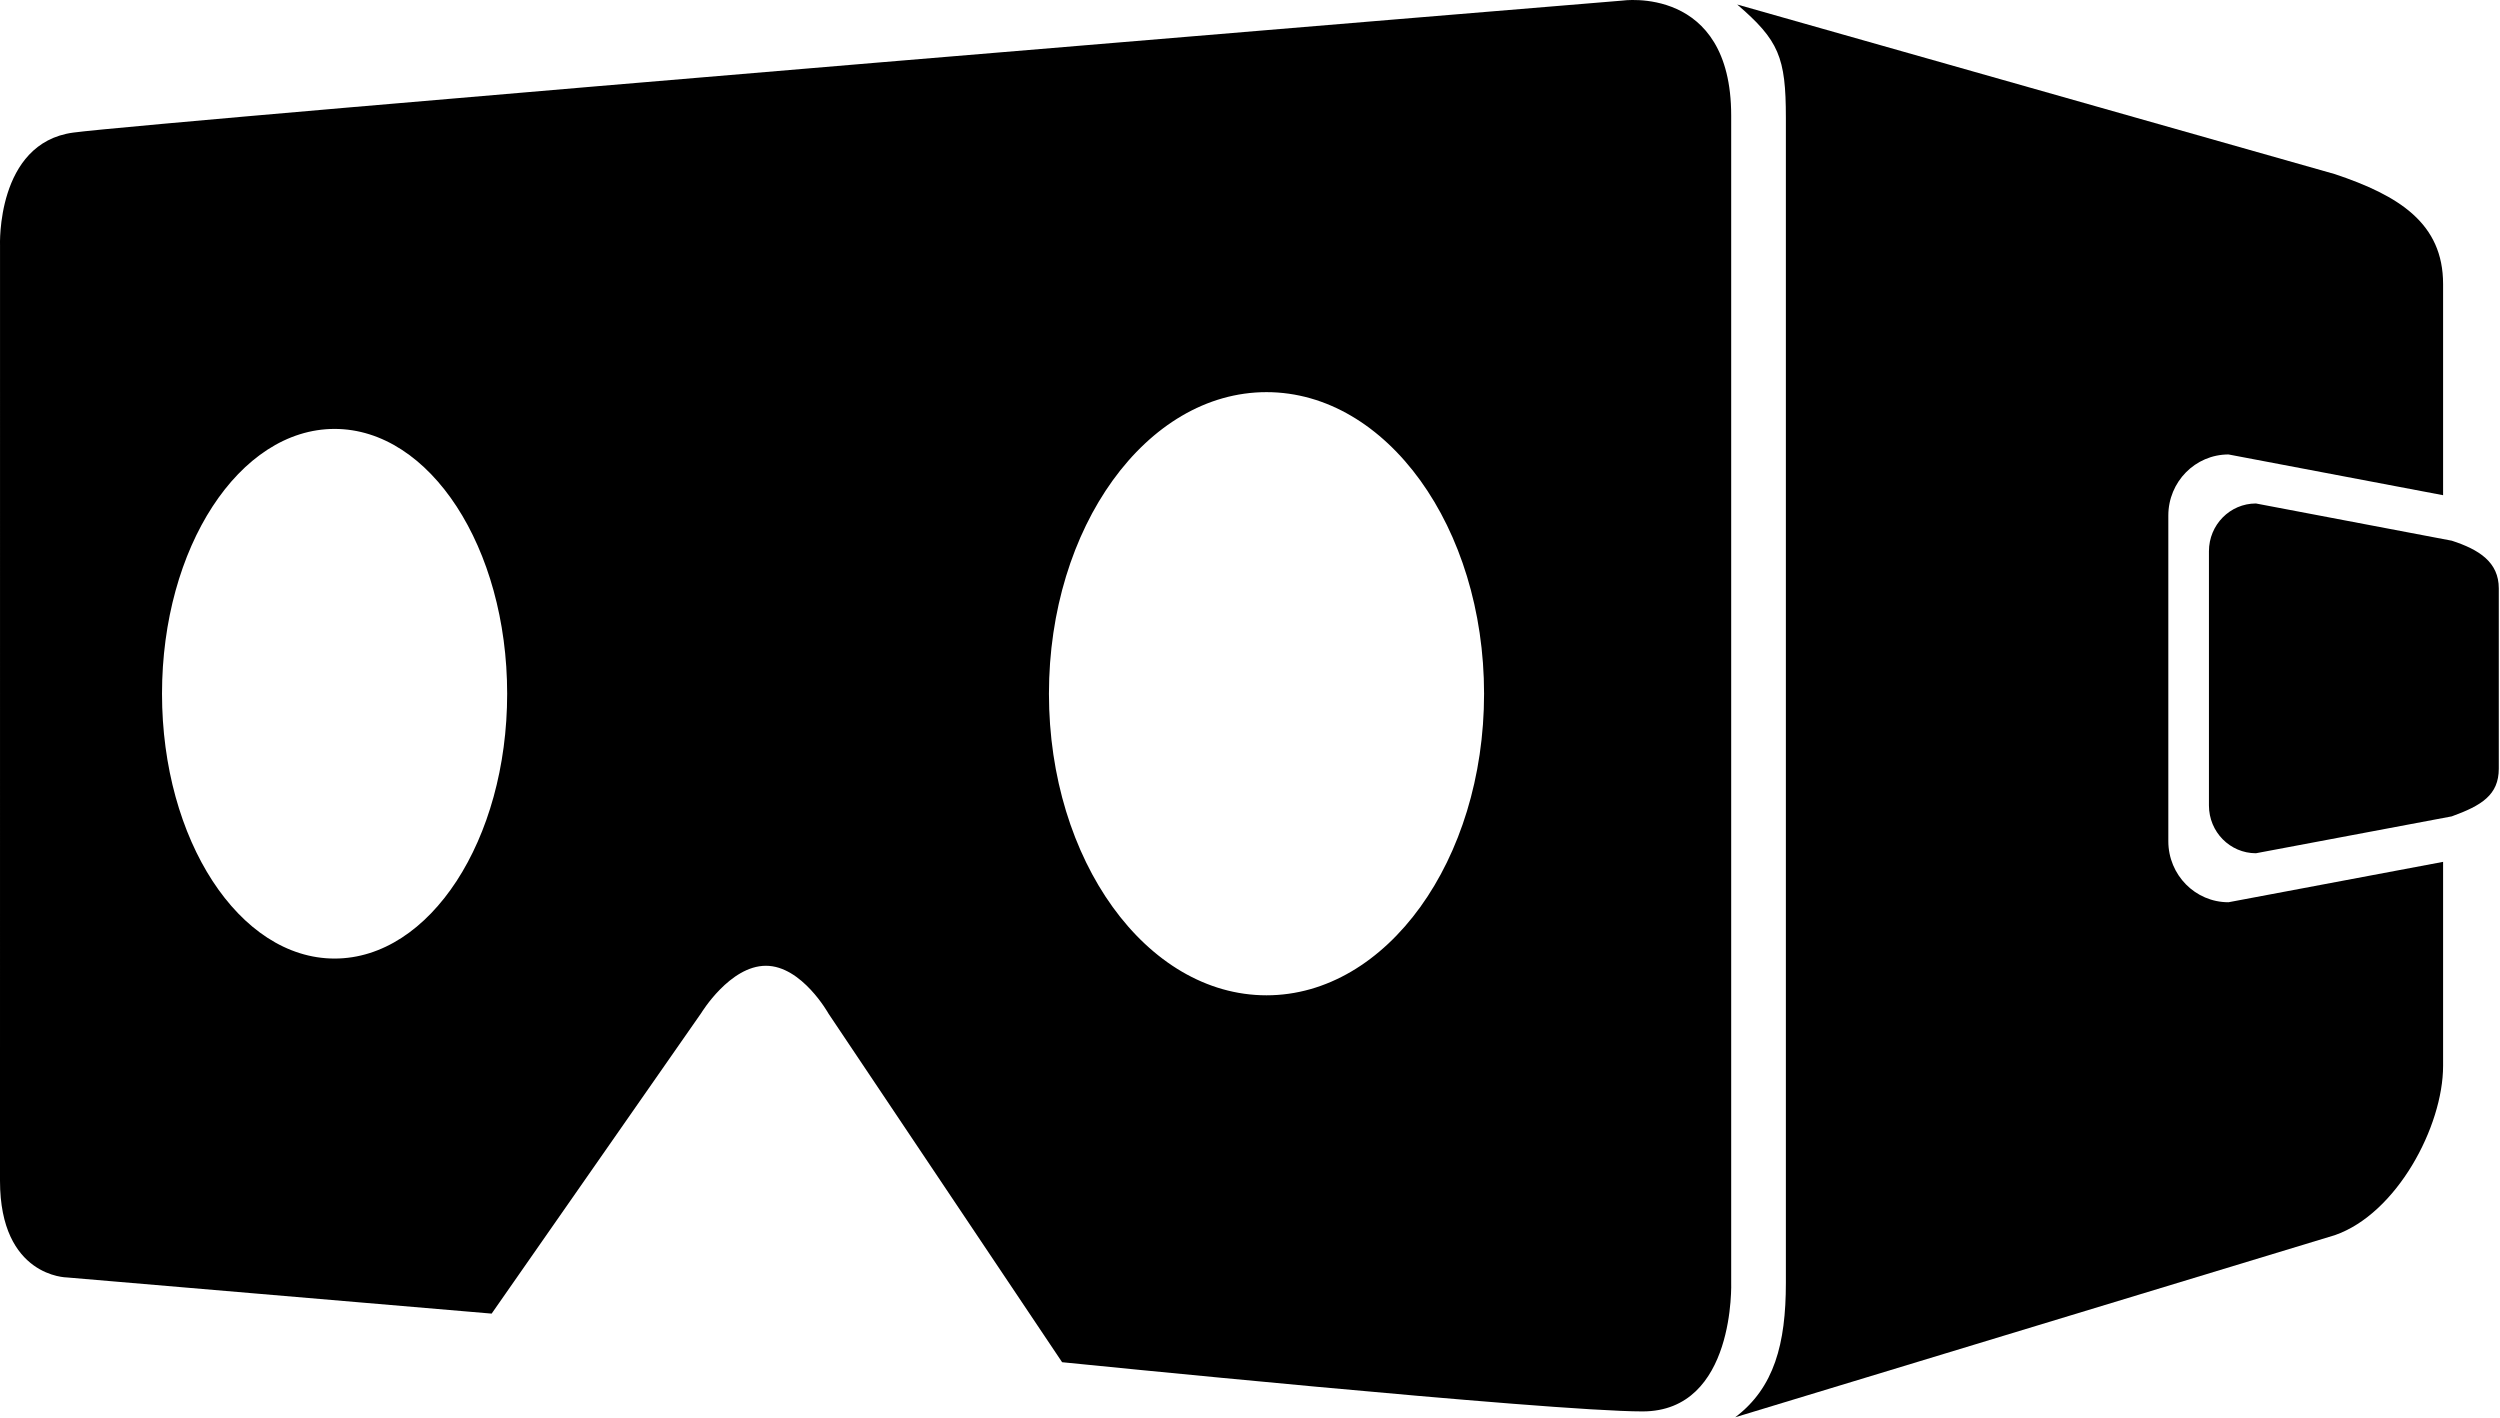
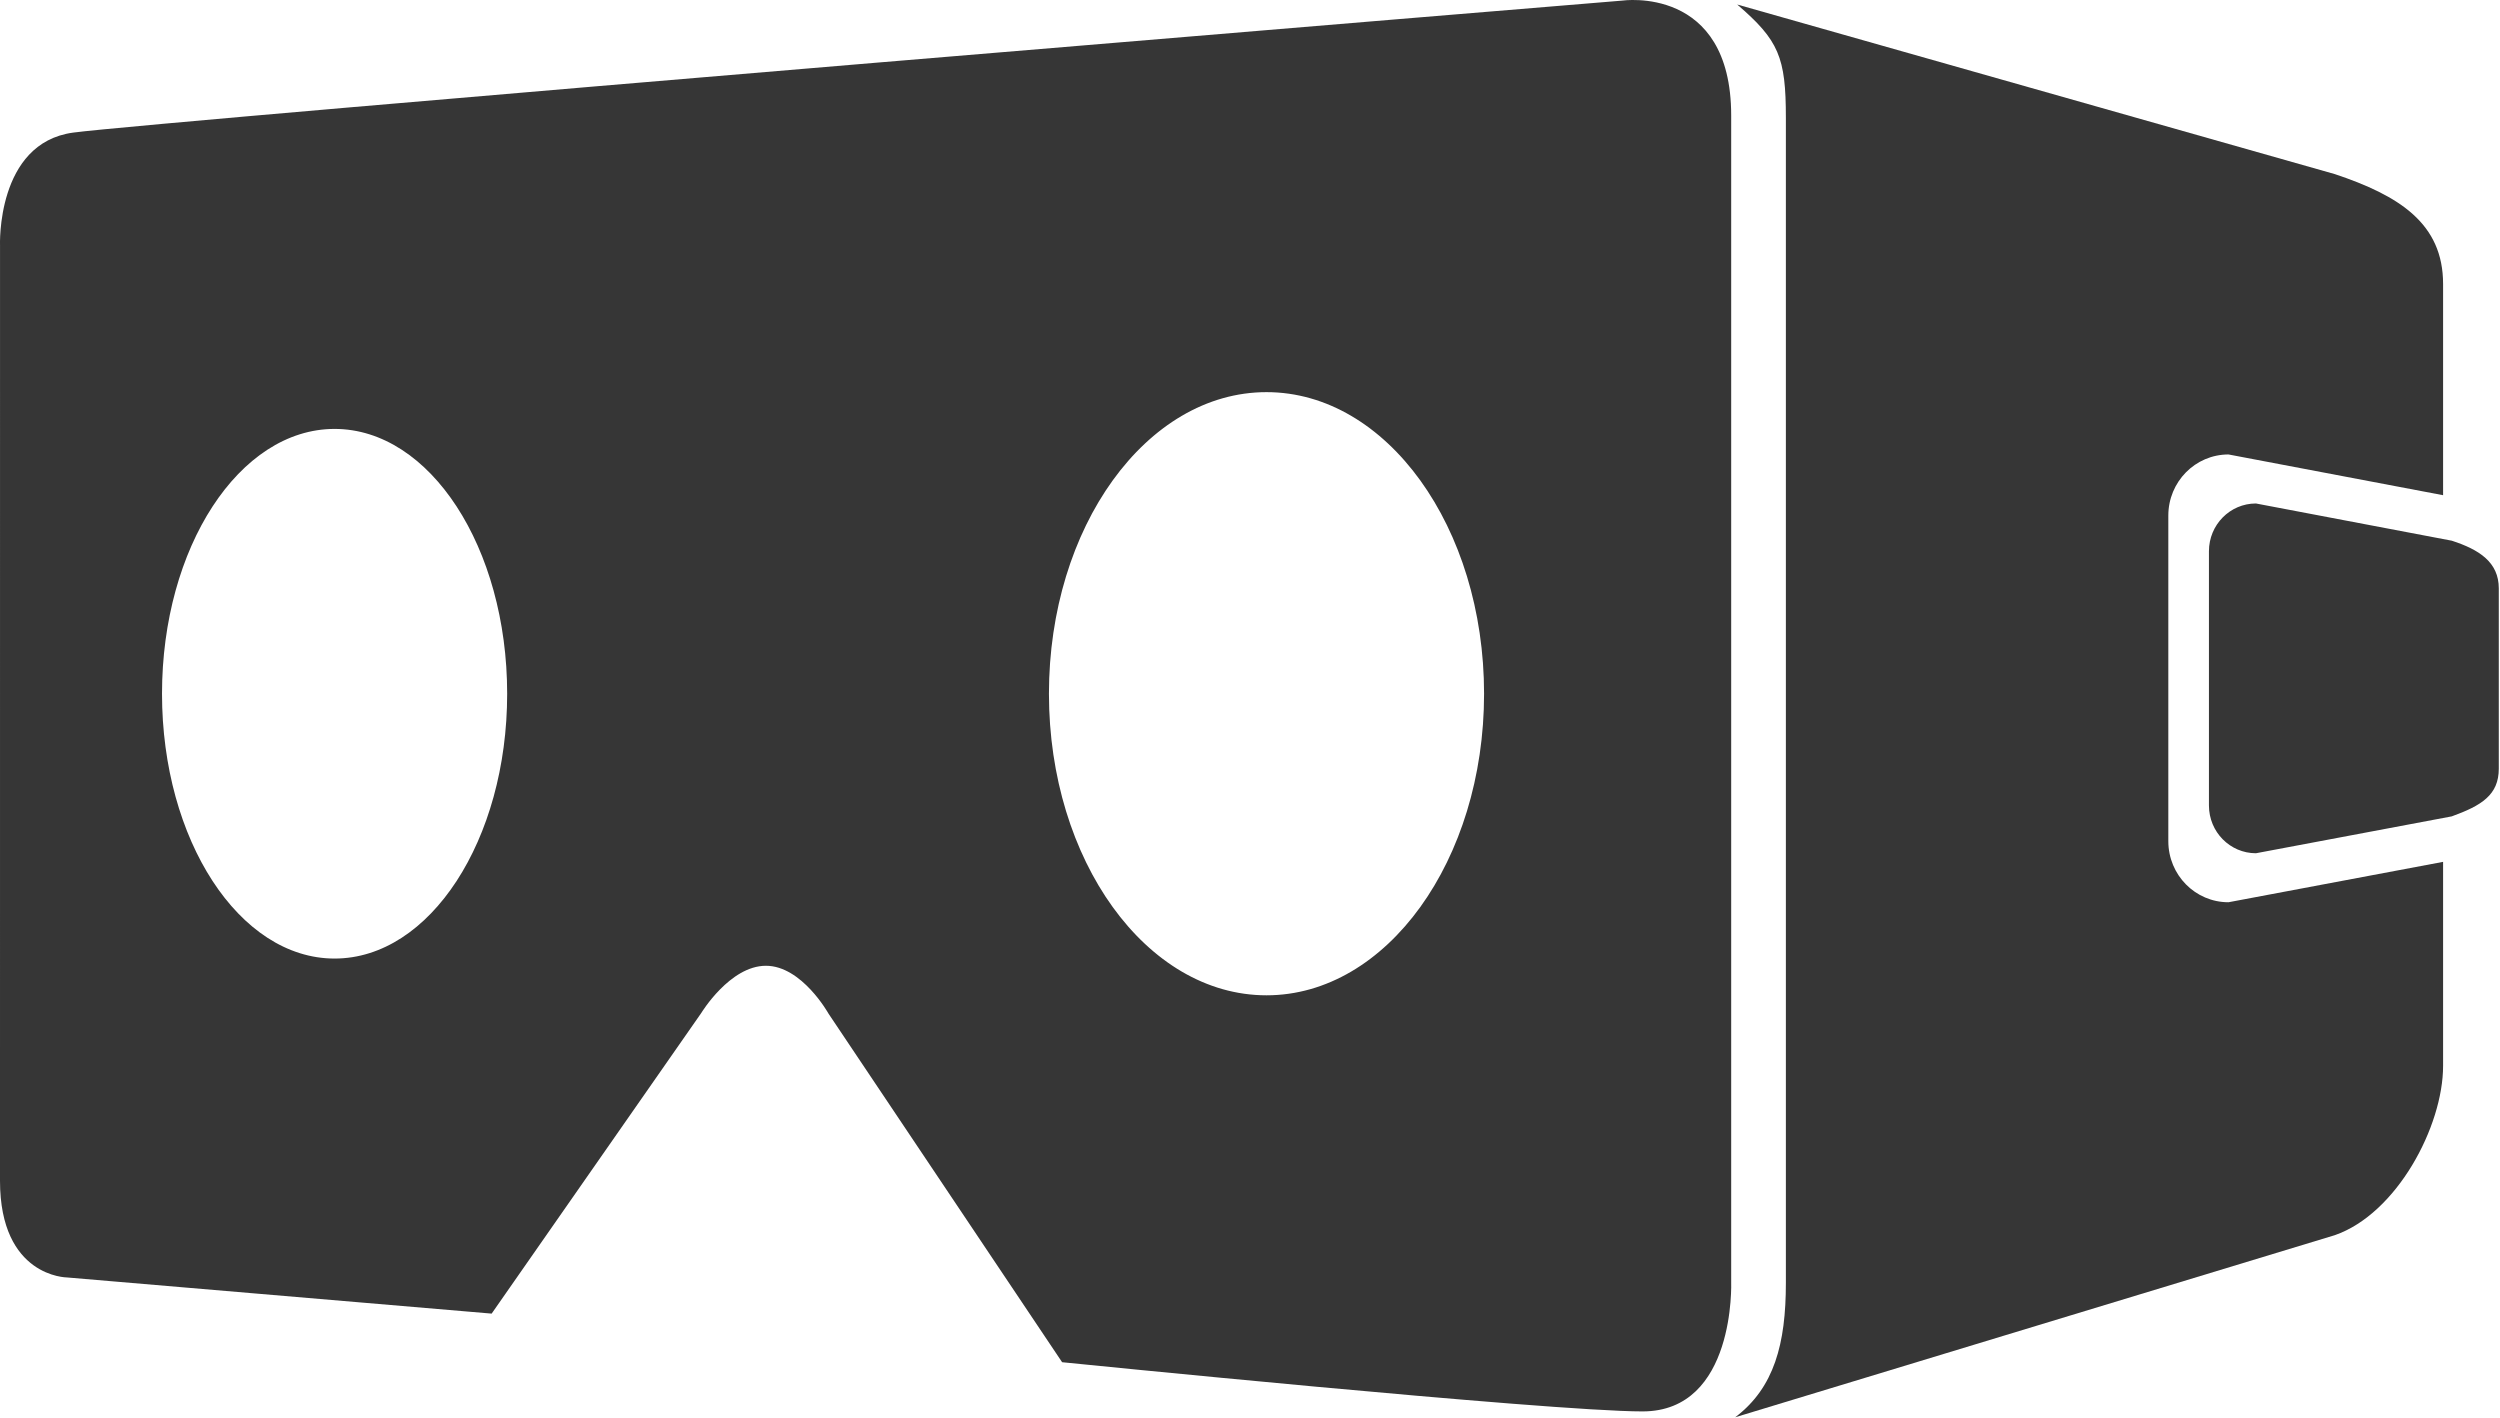
<svg xmlns="http://www.w3.org/2000/svg" class="img1" width="97" height="55" viewBox="0 0 97 55">
-   <g>
-     <path d="M84.131 32.639V20.003c0-1.309 1.045-2.37 2.335-2.37l8.326 1.581V11.02c0-2.355-1.708-3.431-4.202-4.265L67.403.175c1.616 1.391 1.889 2.04 1.889 4.396V49.78c0 2.356-.45 4.066-1.967 5.21l23.265-7.065c2.401-.833 4.202-4.216 4.202-6.572V33.44l-8.326 1.567c-1.29.002-2.335-1.06-2.335-2.368z" />
-     <path class="img2" d="M95.129 20.979l-7.598-1.444c-1.008 0-1.824.829-1.824 1.851v9.868c0 1.023.816 1.852 1.824 1.852l7.598-1.431c1.154-.419 1.824-.829 1.824-1.852V22.83c0-1.022-.766-1.507-1.824-1.851zM67.17 4.483c0-5.08-4.232-4.459-4.232-4.459S5.832 4.738 2.838 5.145.001 9.532.001 9.532L0 45.812c0 3.743 2.599 3.753 2.599 3.753l16.477 1.403L27.212 39.3s1.109-1.828 2.505-1.828c1.397 0 2.432 1.861 2.432 1.861l9.061 13.521s18.895 1.909 22.521 1.909c3.626-.001 3.439-5.024 3.439-5.024V4.483zM12.982 37.192c-3.698 0-6.696-4.601-6.696-10.275s2.998-10.275 6.696-10.275c3.698 0 6.696 4.601 6.696 10.275s-2.998 10.275-6.696 10.275zm36.158 1.426c-4.662 0-8.441-5.239-8.441-11.701 0-6.463 3.78-11.702 8.441-11.702 4.662 0 8.442 5.239 8.442 11.702 0 6.462-3.78 11.701-8.442 11.701z" />
+   <g class="img1" fill="#363636">
+     <path class="img2" d="M84.131 32.639V20.003c0-1.309 1.045-2.37 2.335-2.37l8.326 1.581V11.02c0-2.355-1.708-3.431-4.202-4.265L67.403.175c1.616 1.391 1.889 2.04 1.889 4.396V49.78c0 2.356-.45 4.066-1.967 5.21l23.265-7.065c2.401-.833 4.202-4.216 4.202-6.572V33.44l-8.326 1.567c-1.29.002-2.335-1.06-2.335-2.368z" />
+     <path d="M95.129 20.979l-7.598-1.444c-1.008 0-1.824.829-1.824 1.851v9.868c0 1.023.816 1.852 1.824 1.852l7.598-1.431c1.154-.419 1.824-.829 1.824-1.852V22.83c0-1.022-.766-1.507-1.824-1.851zM67.17 4.483c0-5.08-4.232-4.459-4.232-4.459S5.832 4.738 2.838 5.145.001 9.532.001 9.532L0 45.812c0 3.743 2.599 3.753 2.599 3.753l16.477 1.403L27.212 39.3s1.109-1.828 2.505-1.828c1.397 0 2.432 1.861 2.432 1.861l9.061 13.521s18.895 1.909 22.521 1.909c3.626-.001 3.439-5.024 3.439-5.024V4.483zM12.982 37.192c-3.698 0-6.696-4.601-6.696-10.275s2.998-10.275 6.696-10.275c3.698 0 6.696 4.601 6.696 10.275s-2.998 10.275-6.696 10.275zm36.158 1.426c-4.662 0-8.441-5.239-8.441-11.701 0-6.463 3.78-11.702 8.441-11.702 4.662 0 8.442 5.239 8.442 11.702 0 6.462-3.78 11.701-8.442 11.701z" />
  </g>
</svg>
